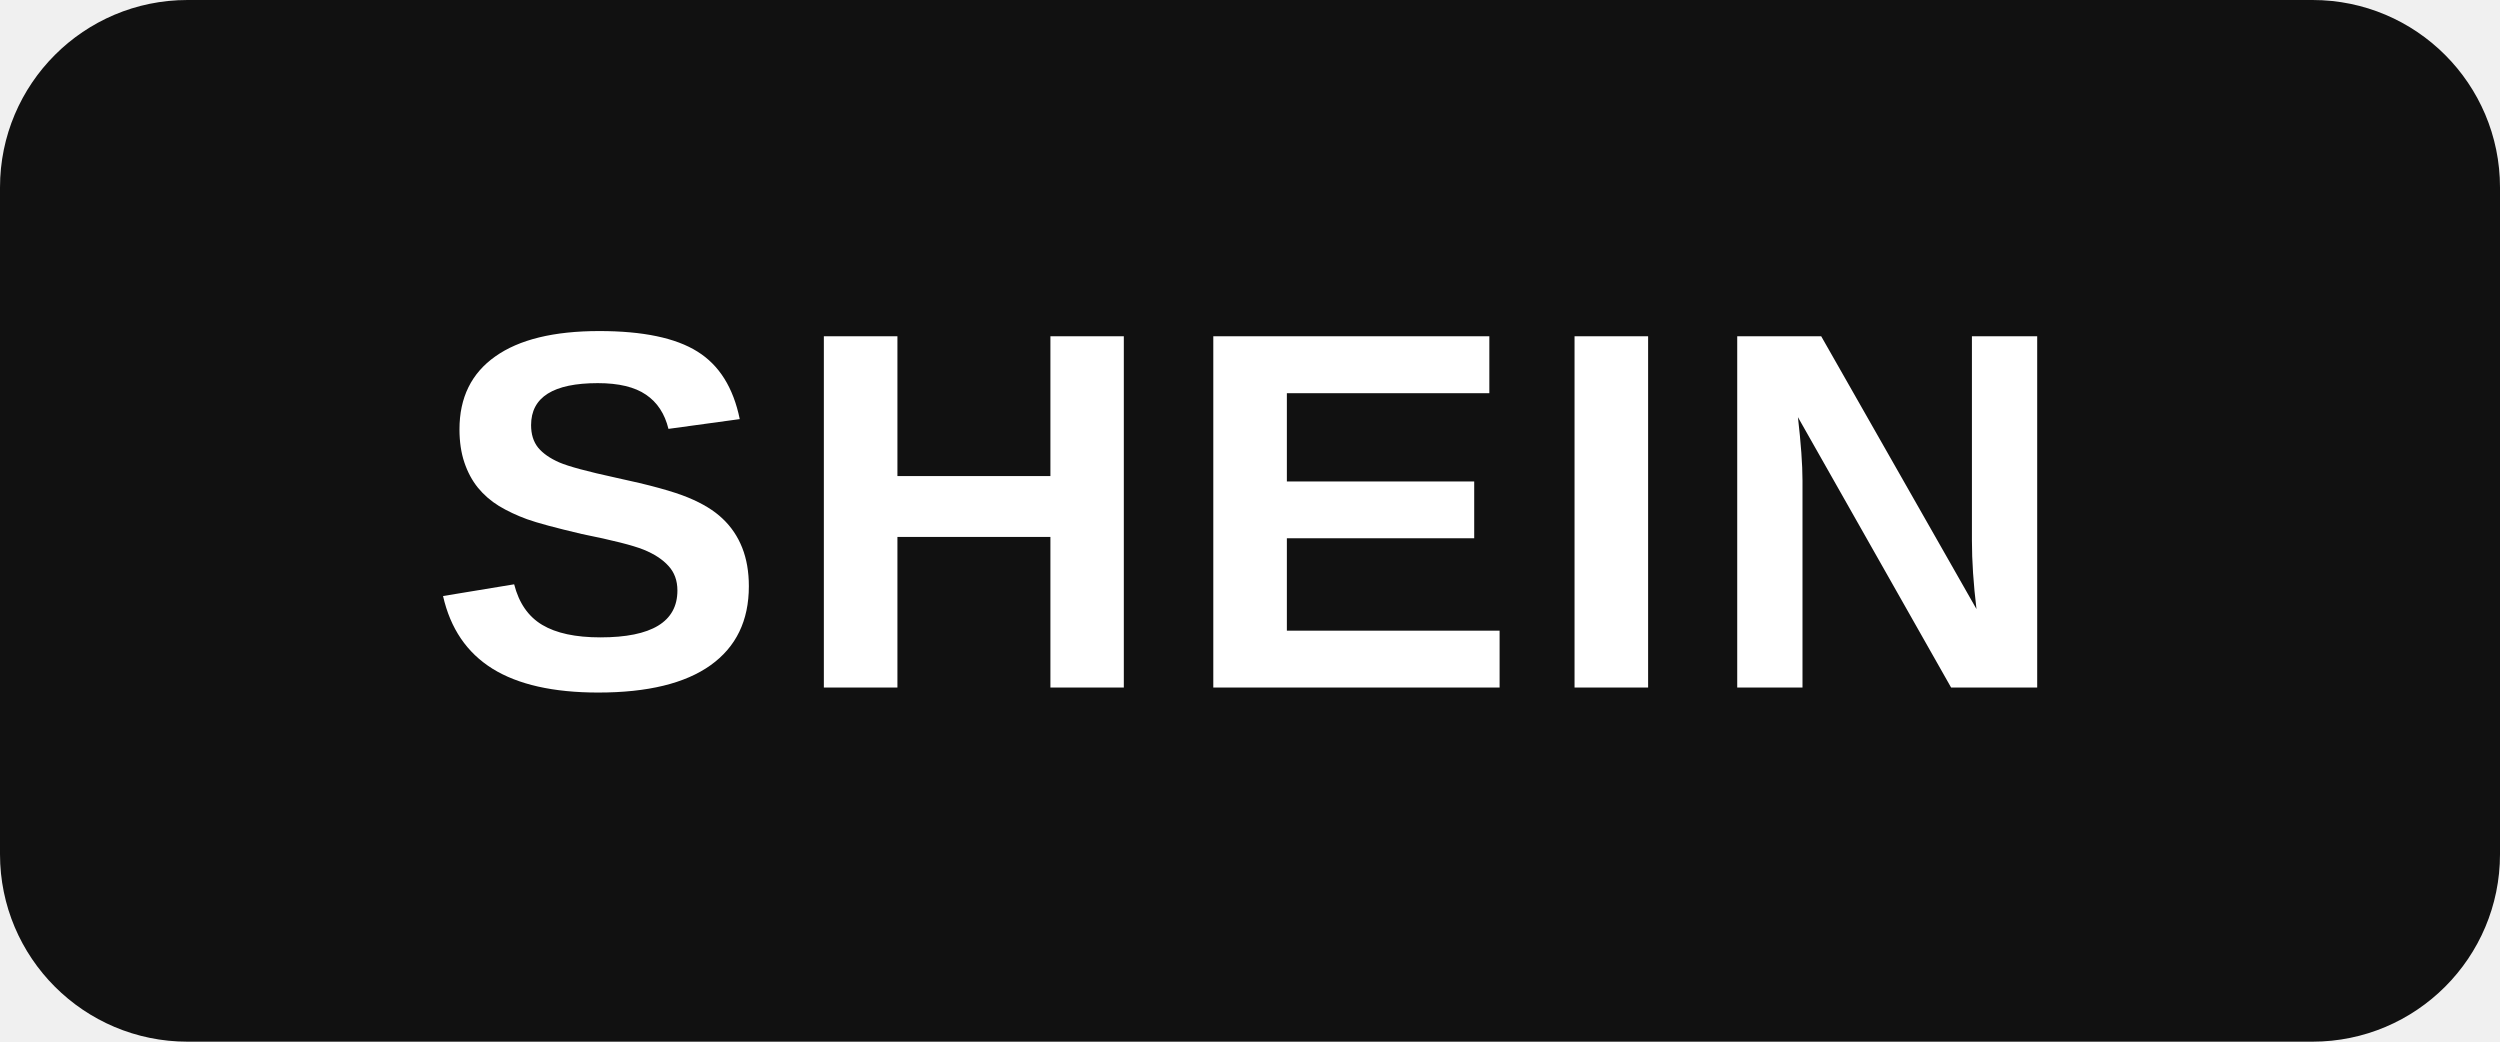
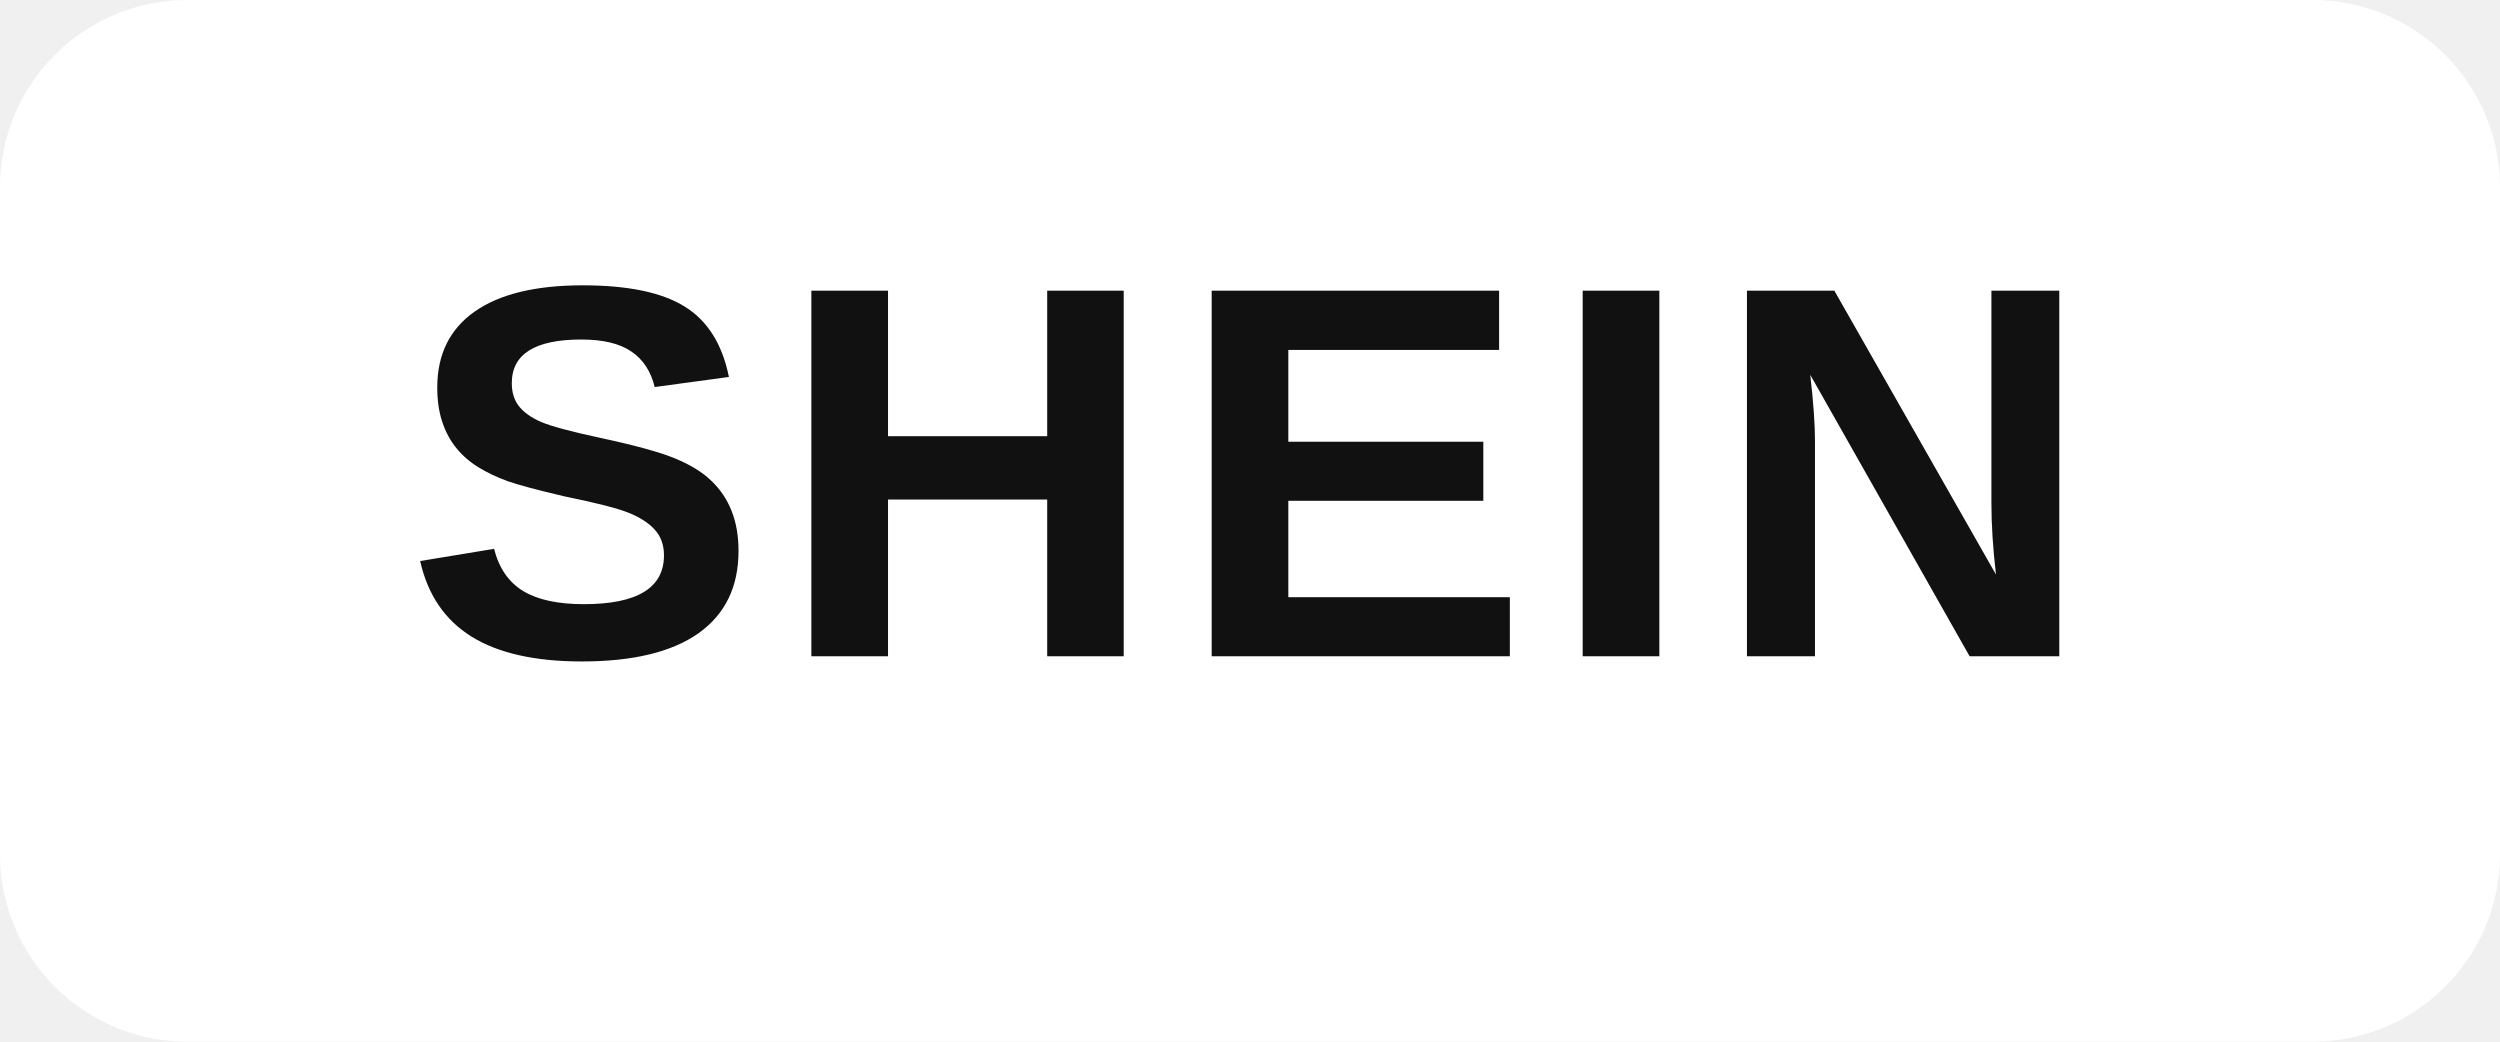
- <svg xmlns="http://www.w3.org/2000/svg" viewBox="0 0 240 100">
-   <rect width="240" height="100" rx="18" fill="#111" />
-   <text x="120" y="66" text-anchor="middle" font-family="Arial,sans-serif" font-size="49" font-weight="700" letter-spacing="2" fill="#fff">SHEIN</text>
+ <svg xmlns="http://www.w3.org/2000/svg" viewBox="0 0 240 100" role="img" aria-labelledby="title">
+   <rect width="240" height="100" rx="18" fill="#fff" />
+   <text x="120" y="63" text-anchor="middle" font-family="Arial,Helvetica,sans-serif" font-size="51" font-weight="700" letter-spacing="1.6" fill="#111">SHEIN</text>
</svg>
